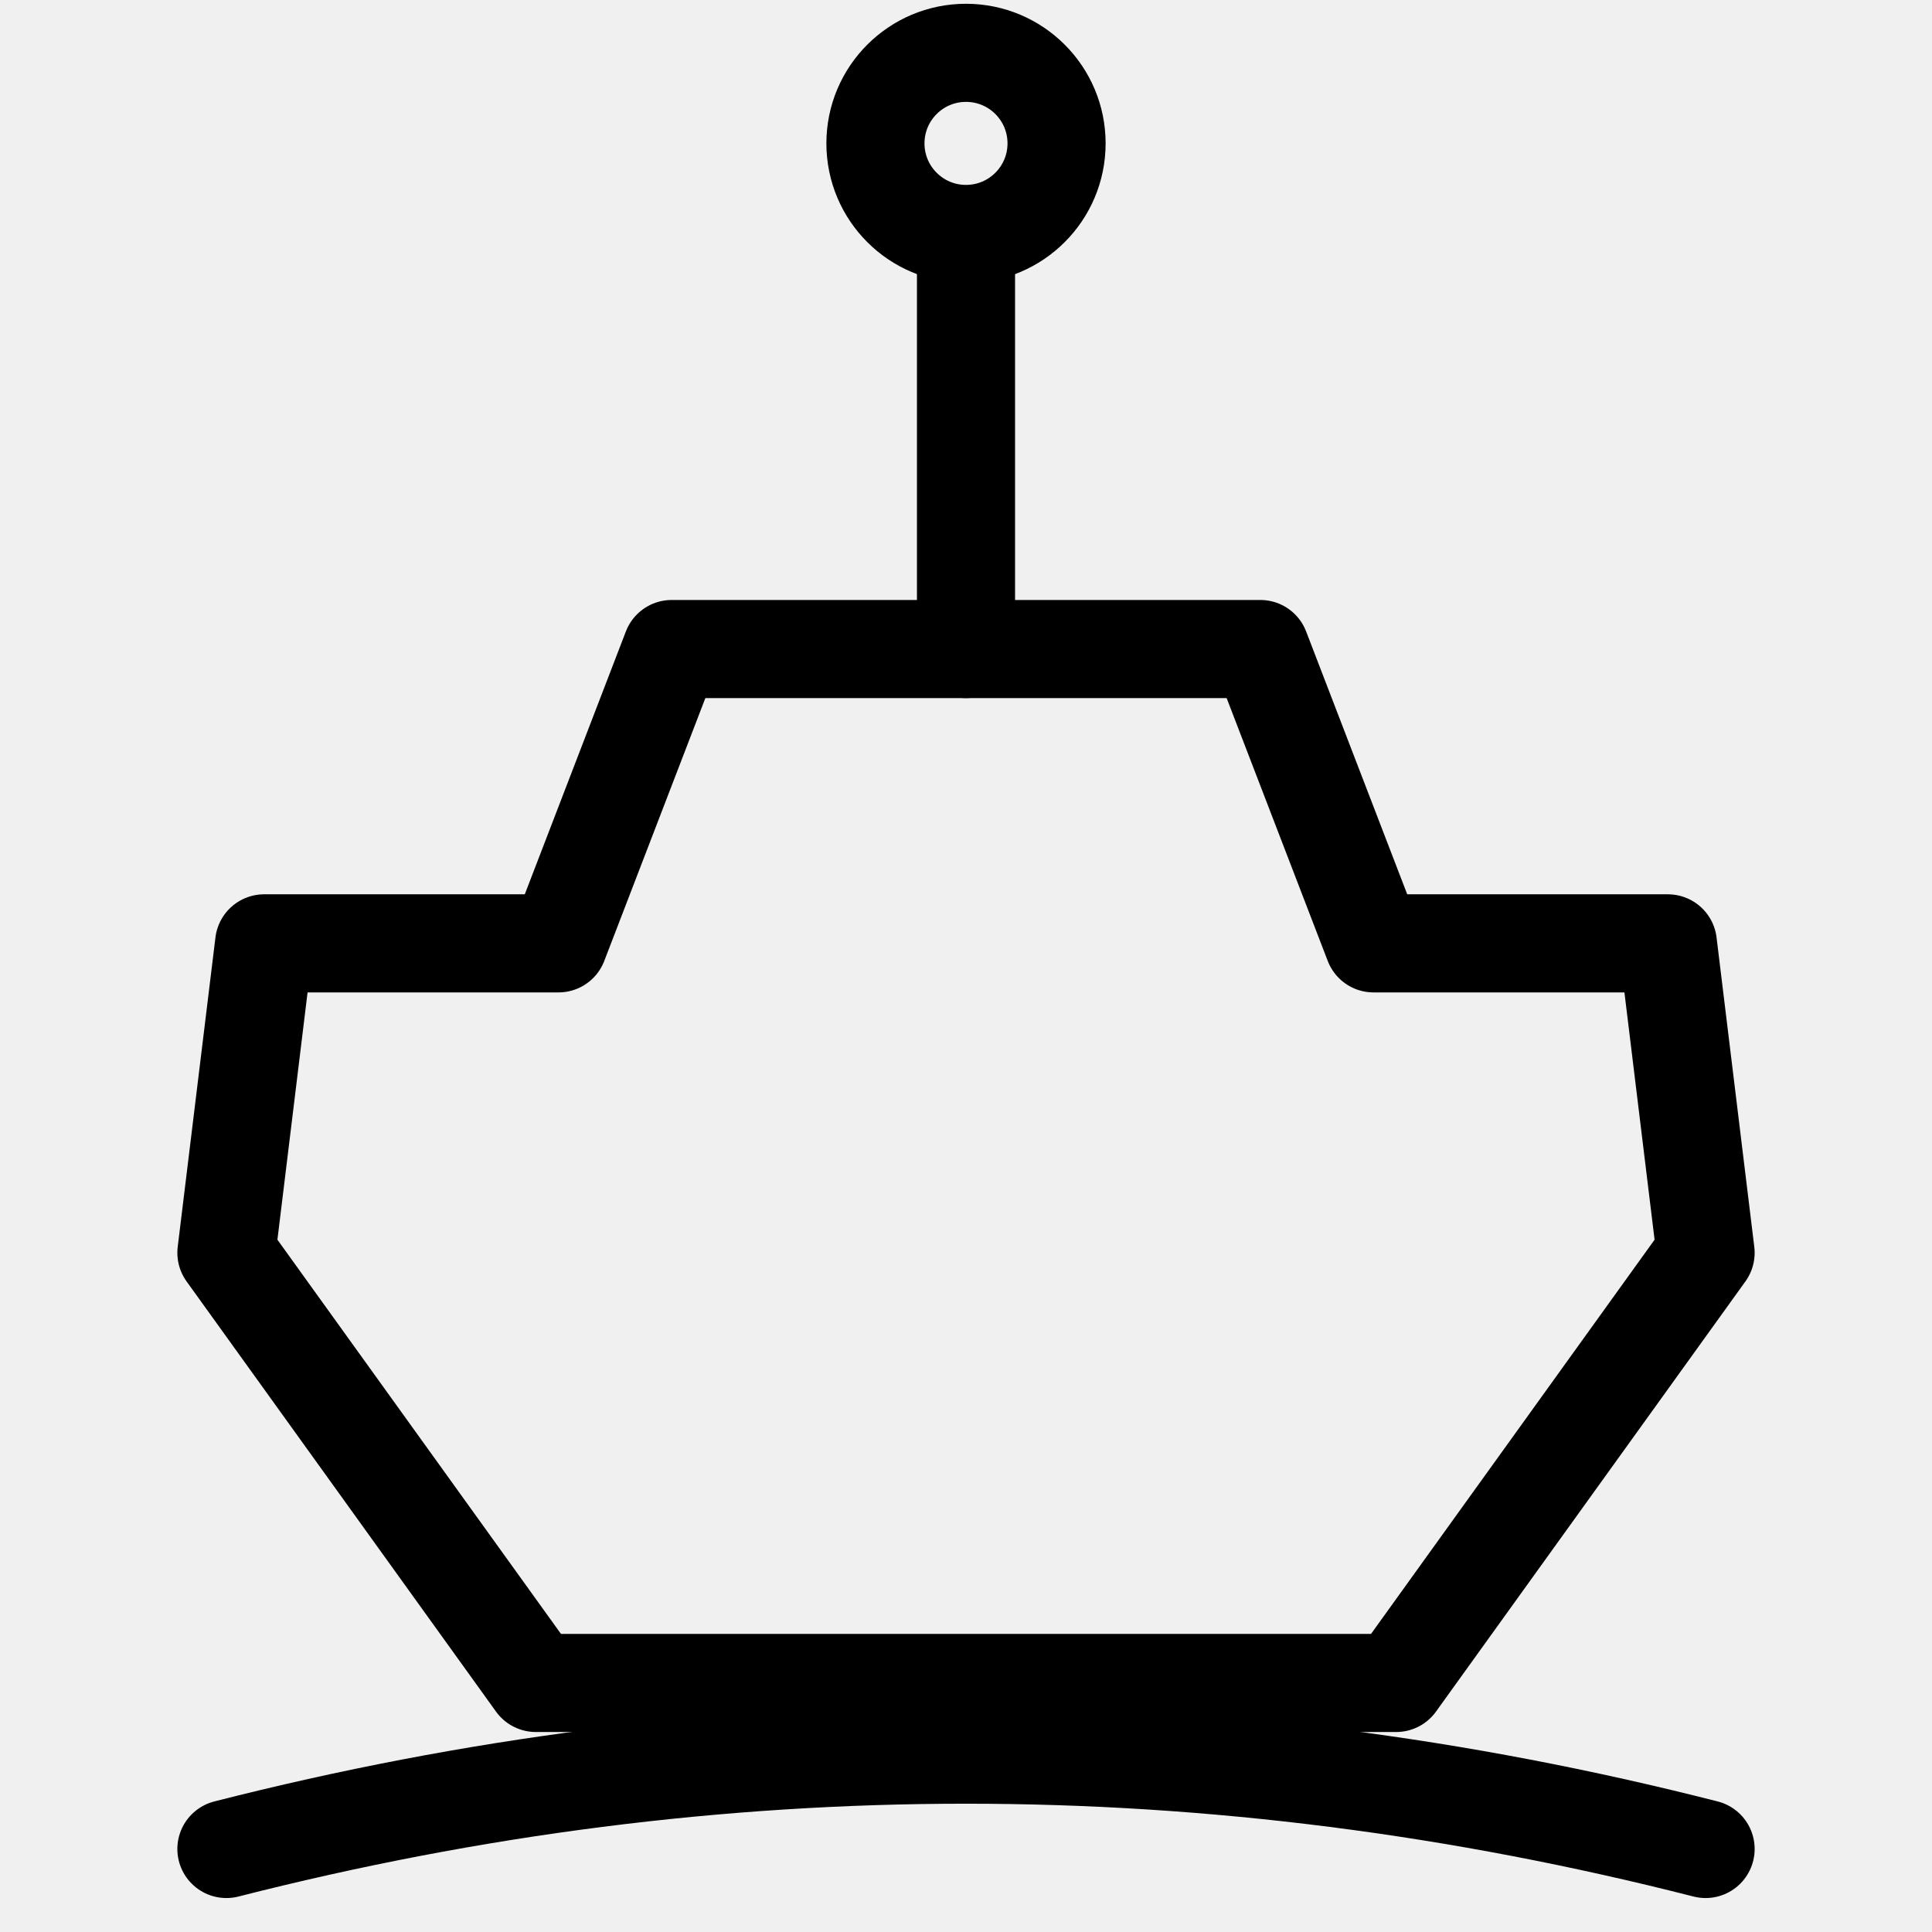
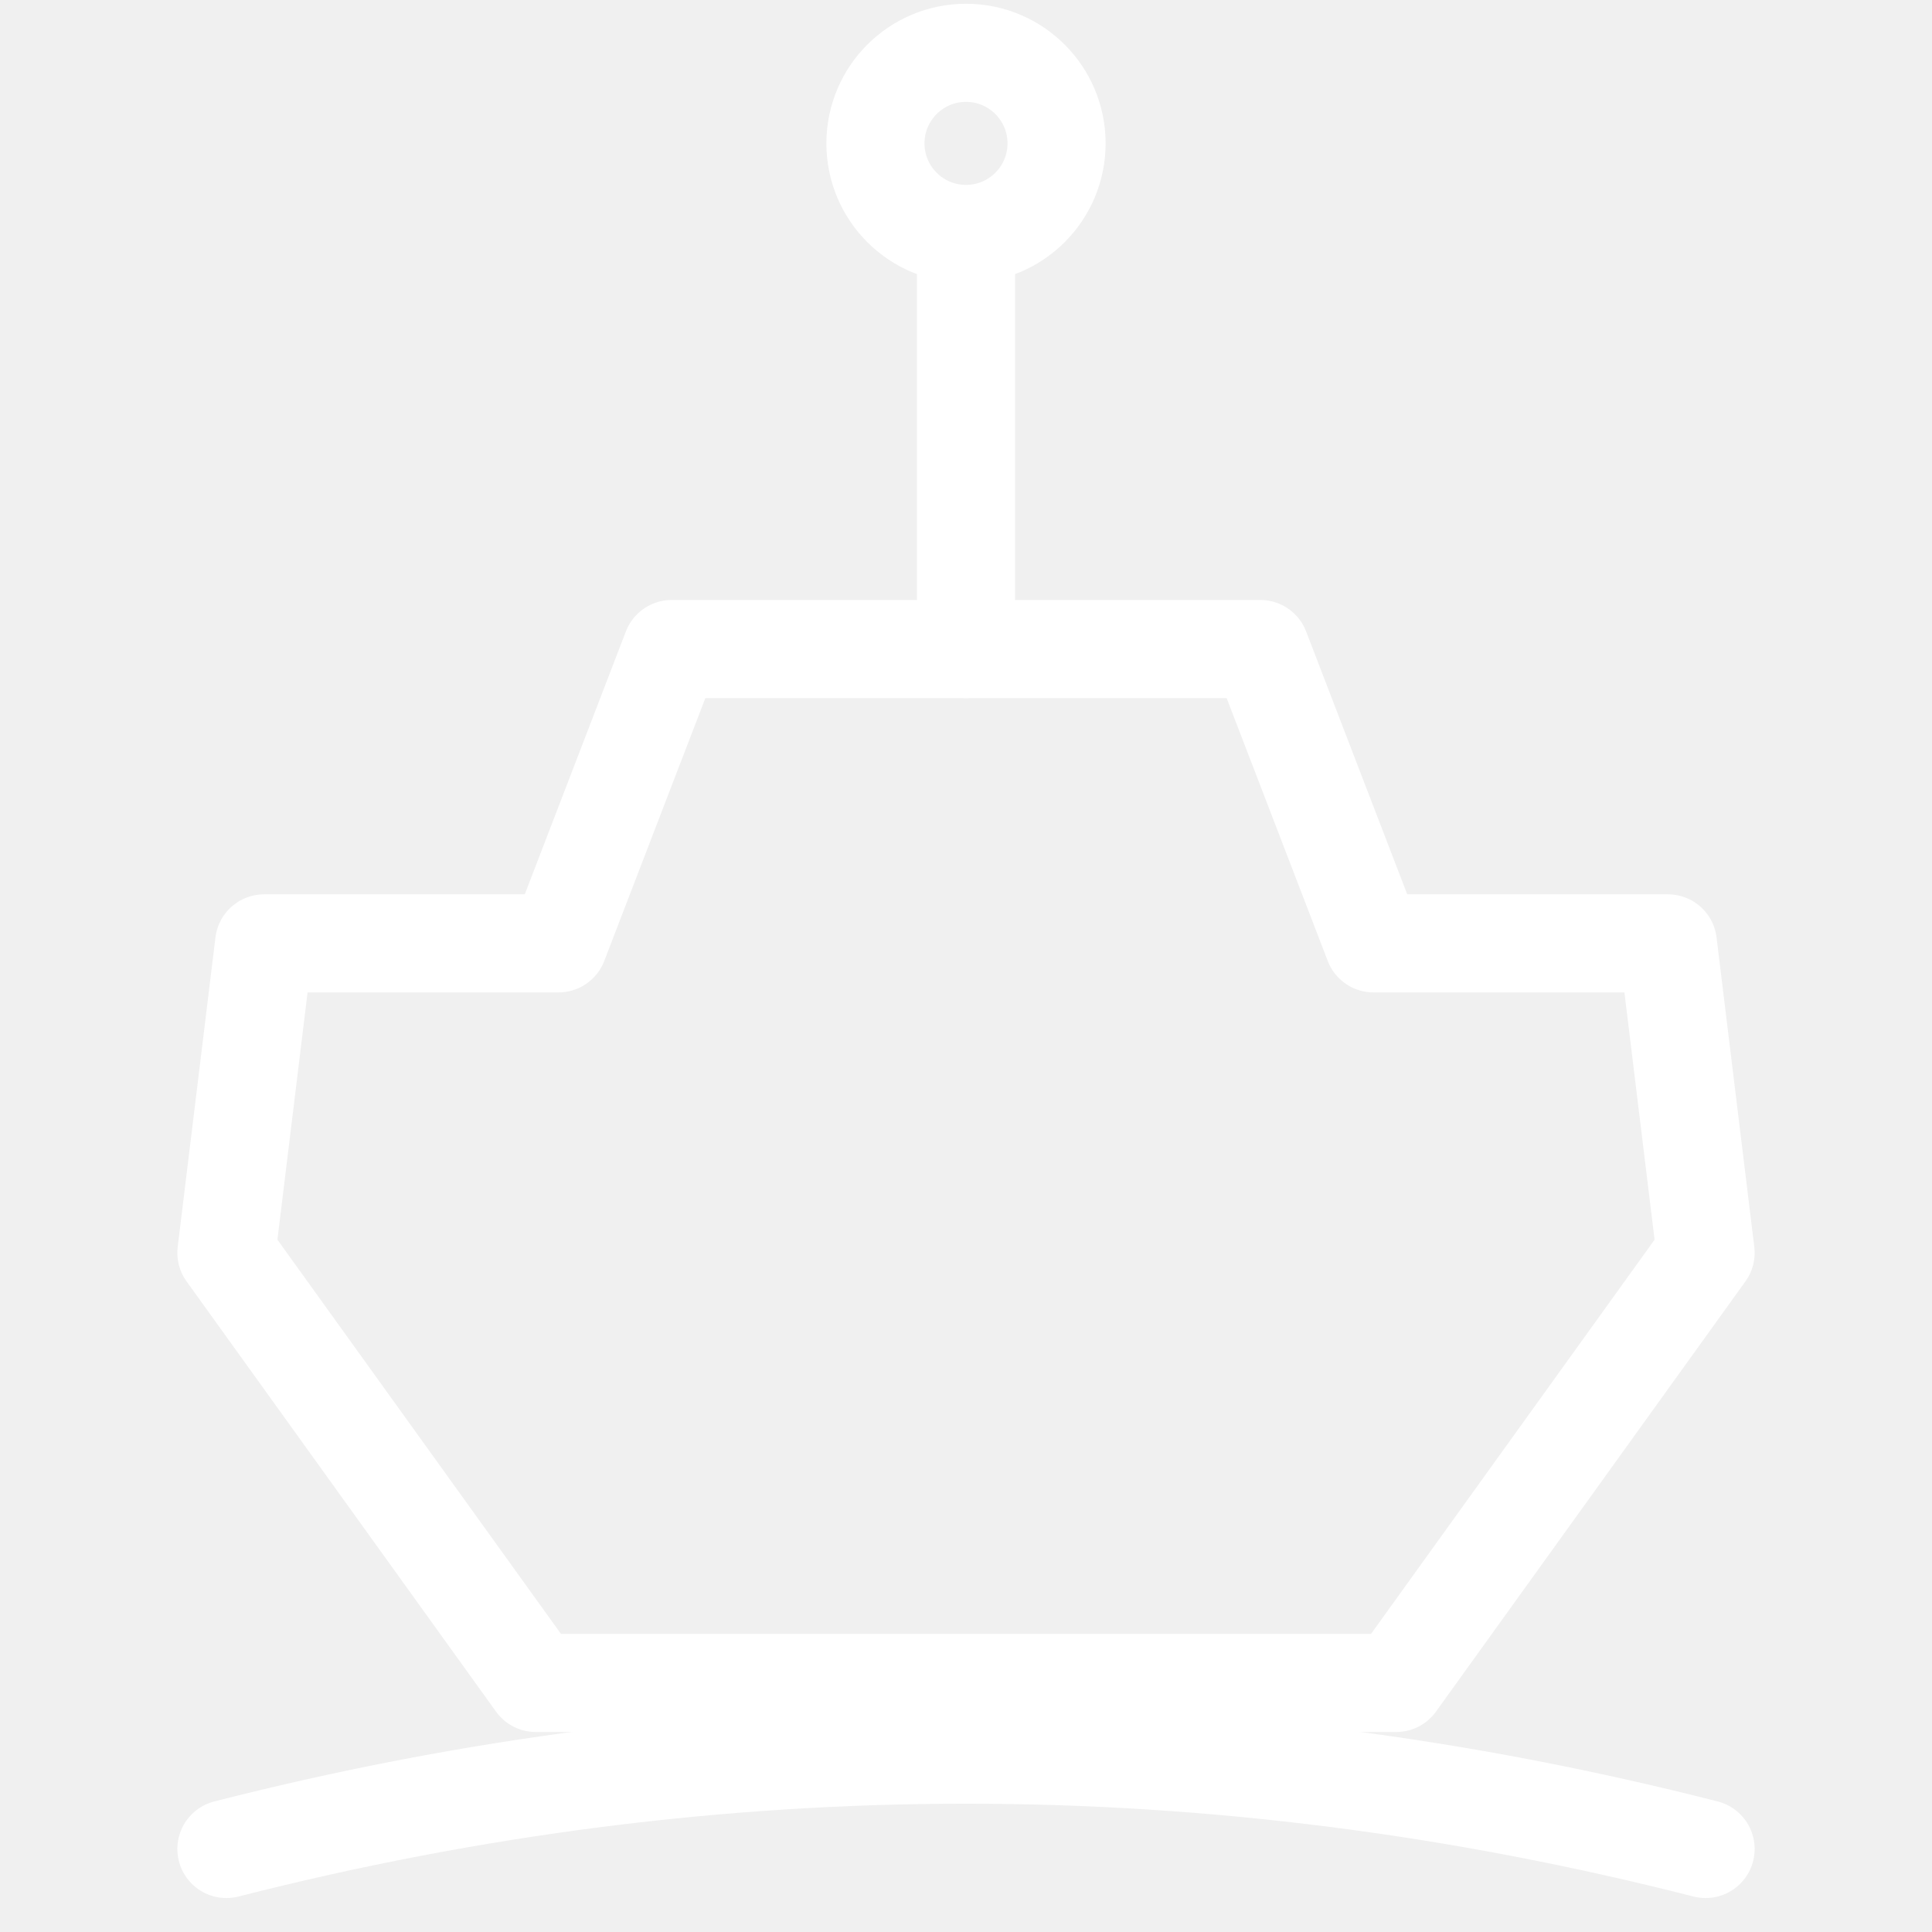
<svg xmlns="http://www.w3.org/2000/svg" viewBox="0 0 256 256" width="256" height="256">
-   <g fill="none" stroke="#000000" stroke-linejoin="round" stroke-linecap="round" stroke-width="13">
+   <g fill="none" stroke="#FFFFFF" stroke-linejoin="round" stroke-linecap="round" stroke-width="13">
    <path d="M71 223 L30 166 L35 125 L74 125 L89 86 L167 86 L182 125 L221 125 L226 166 L185 223 Z" />
    <line x1="128" y1="86" x2="128" y2="32" />
    <circle cx="128" cy="19" r="12" />
    <path d="M30 245 Q 128 220 226 245" />
  </g>
</svg>
